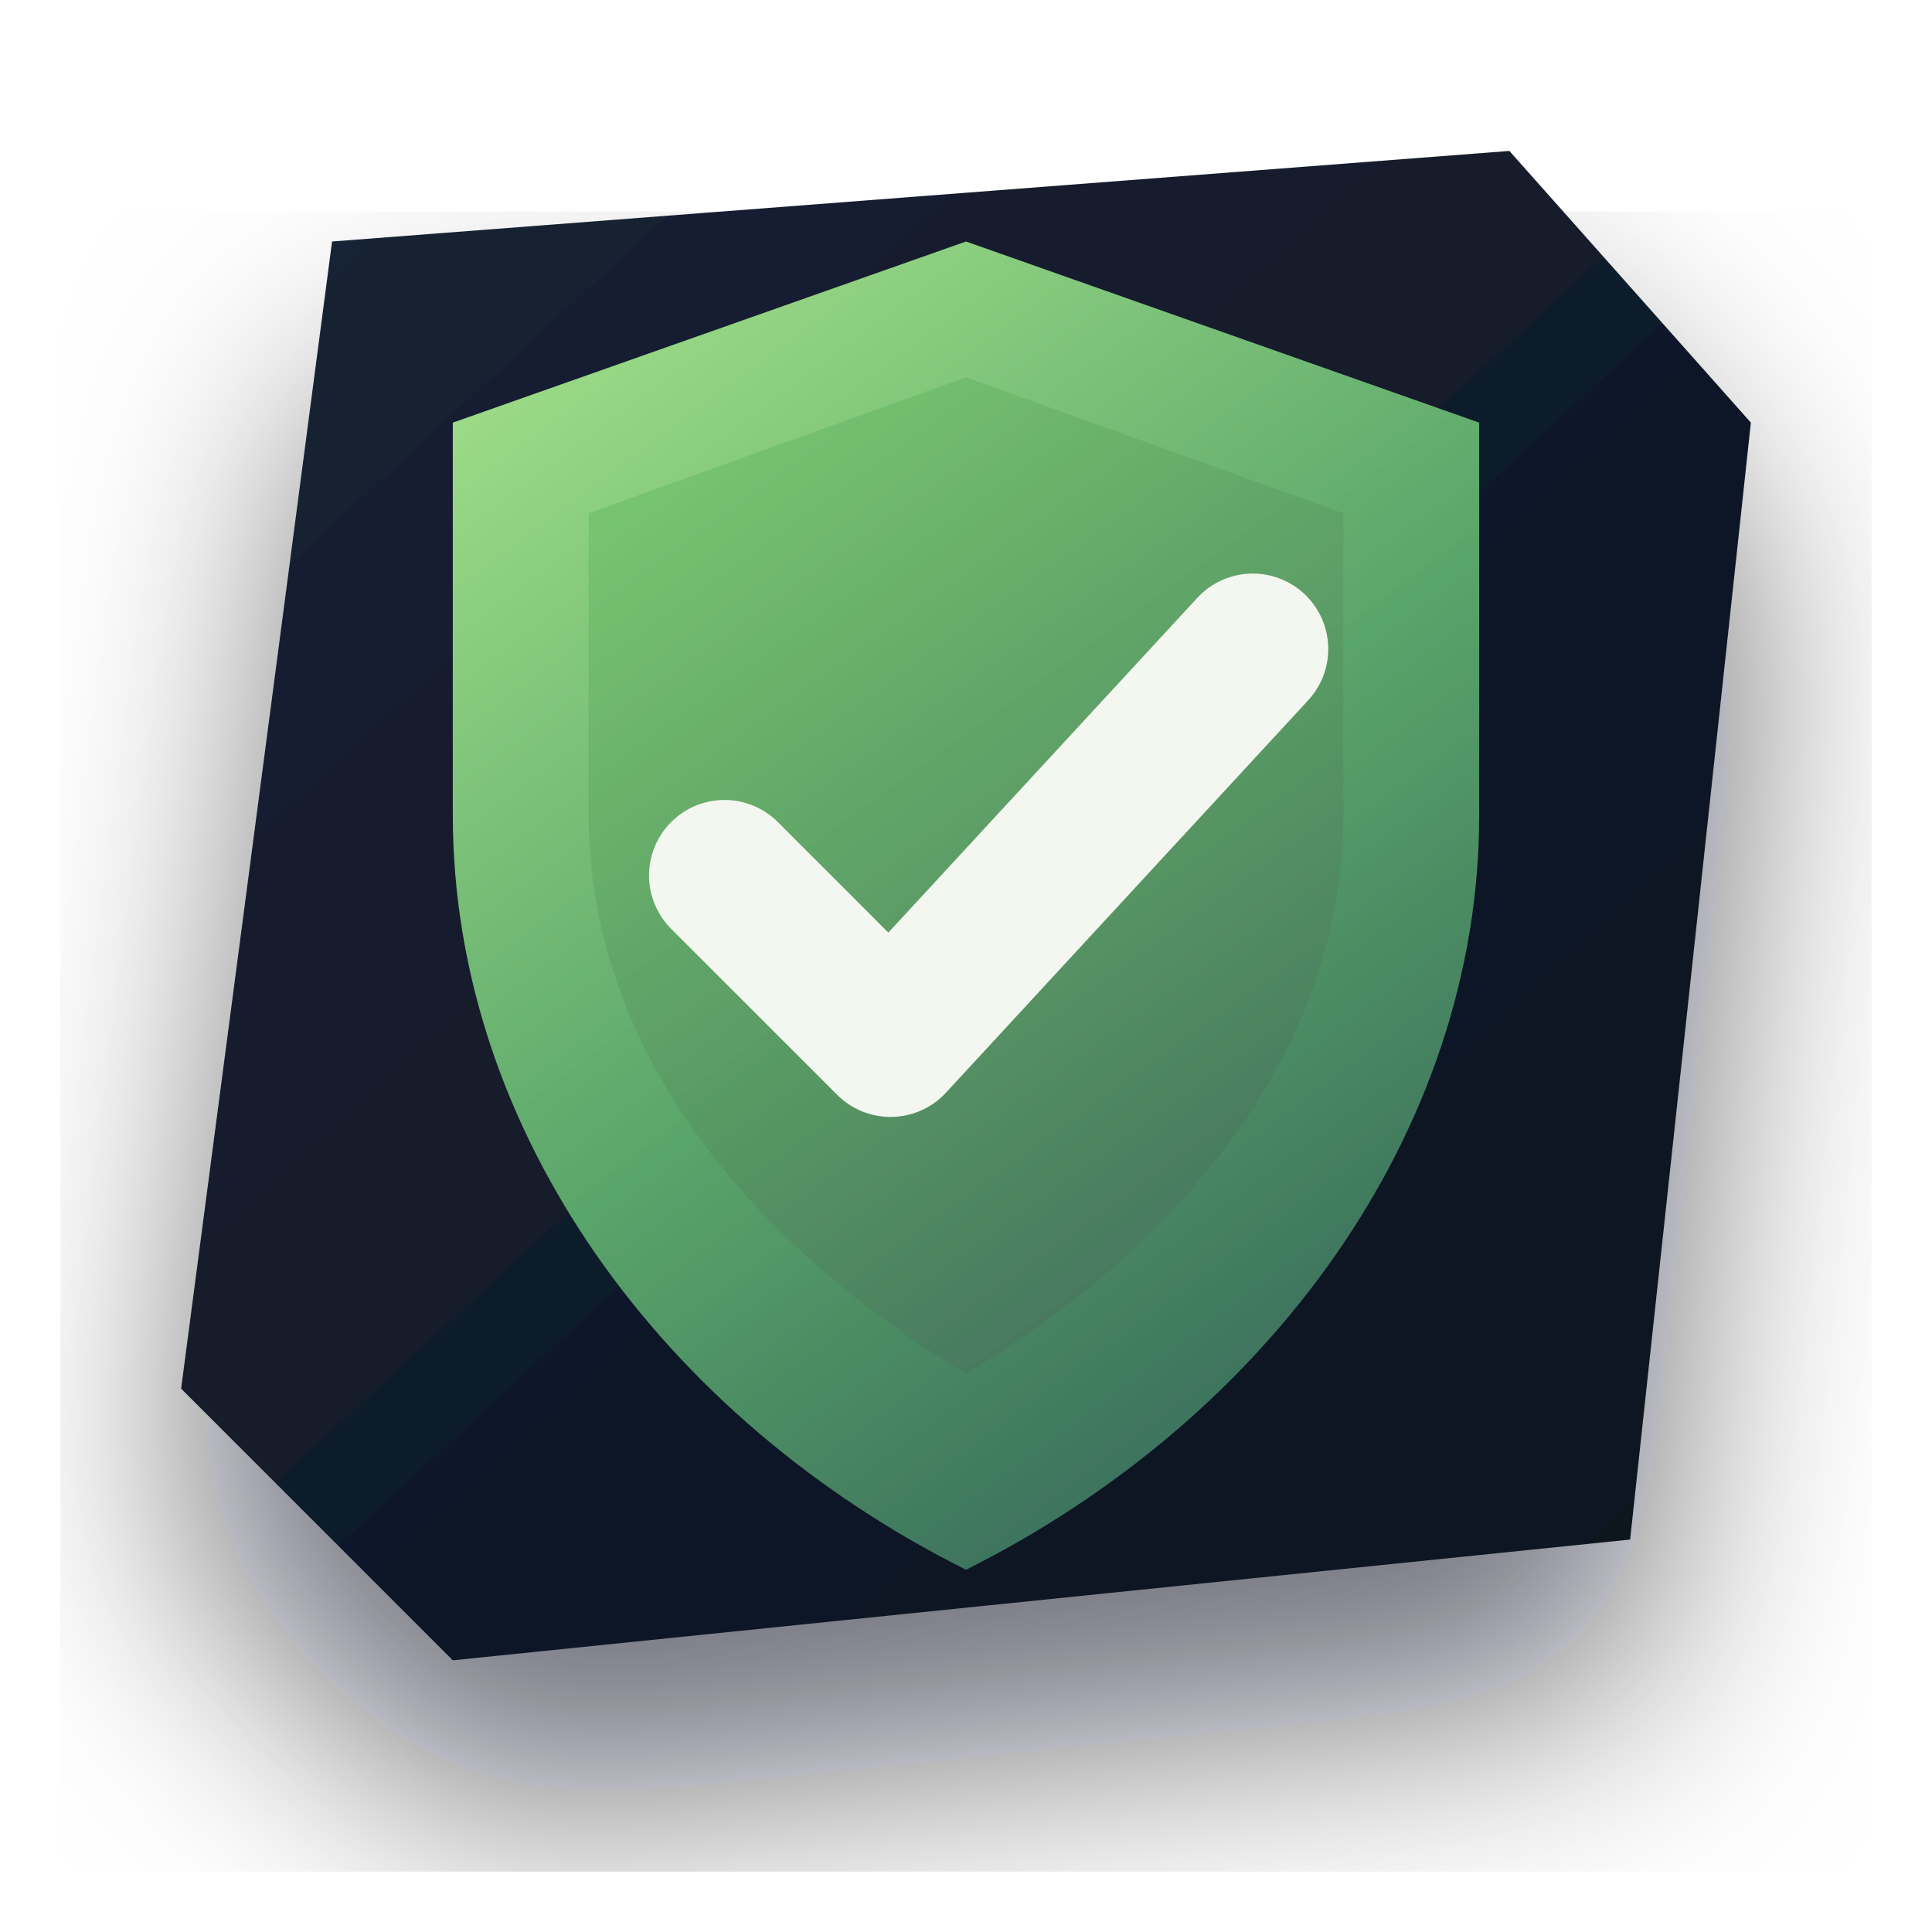
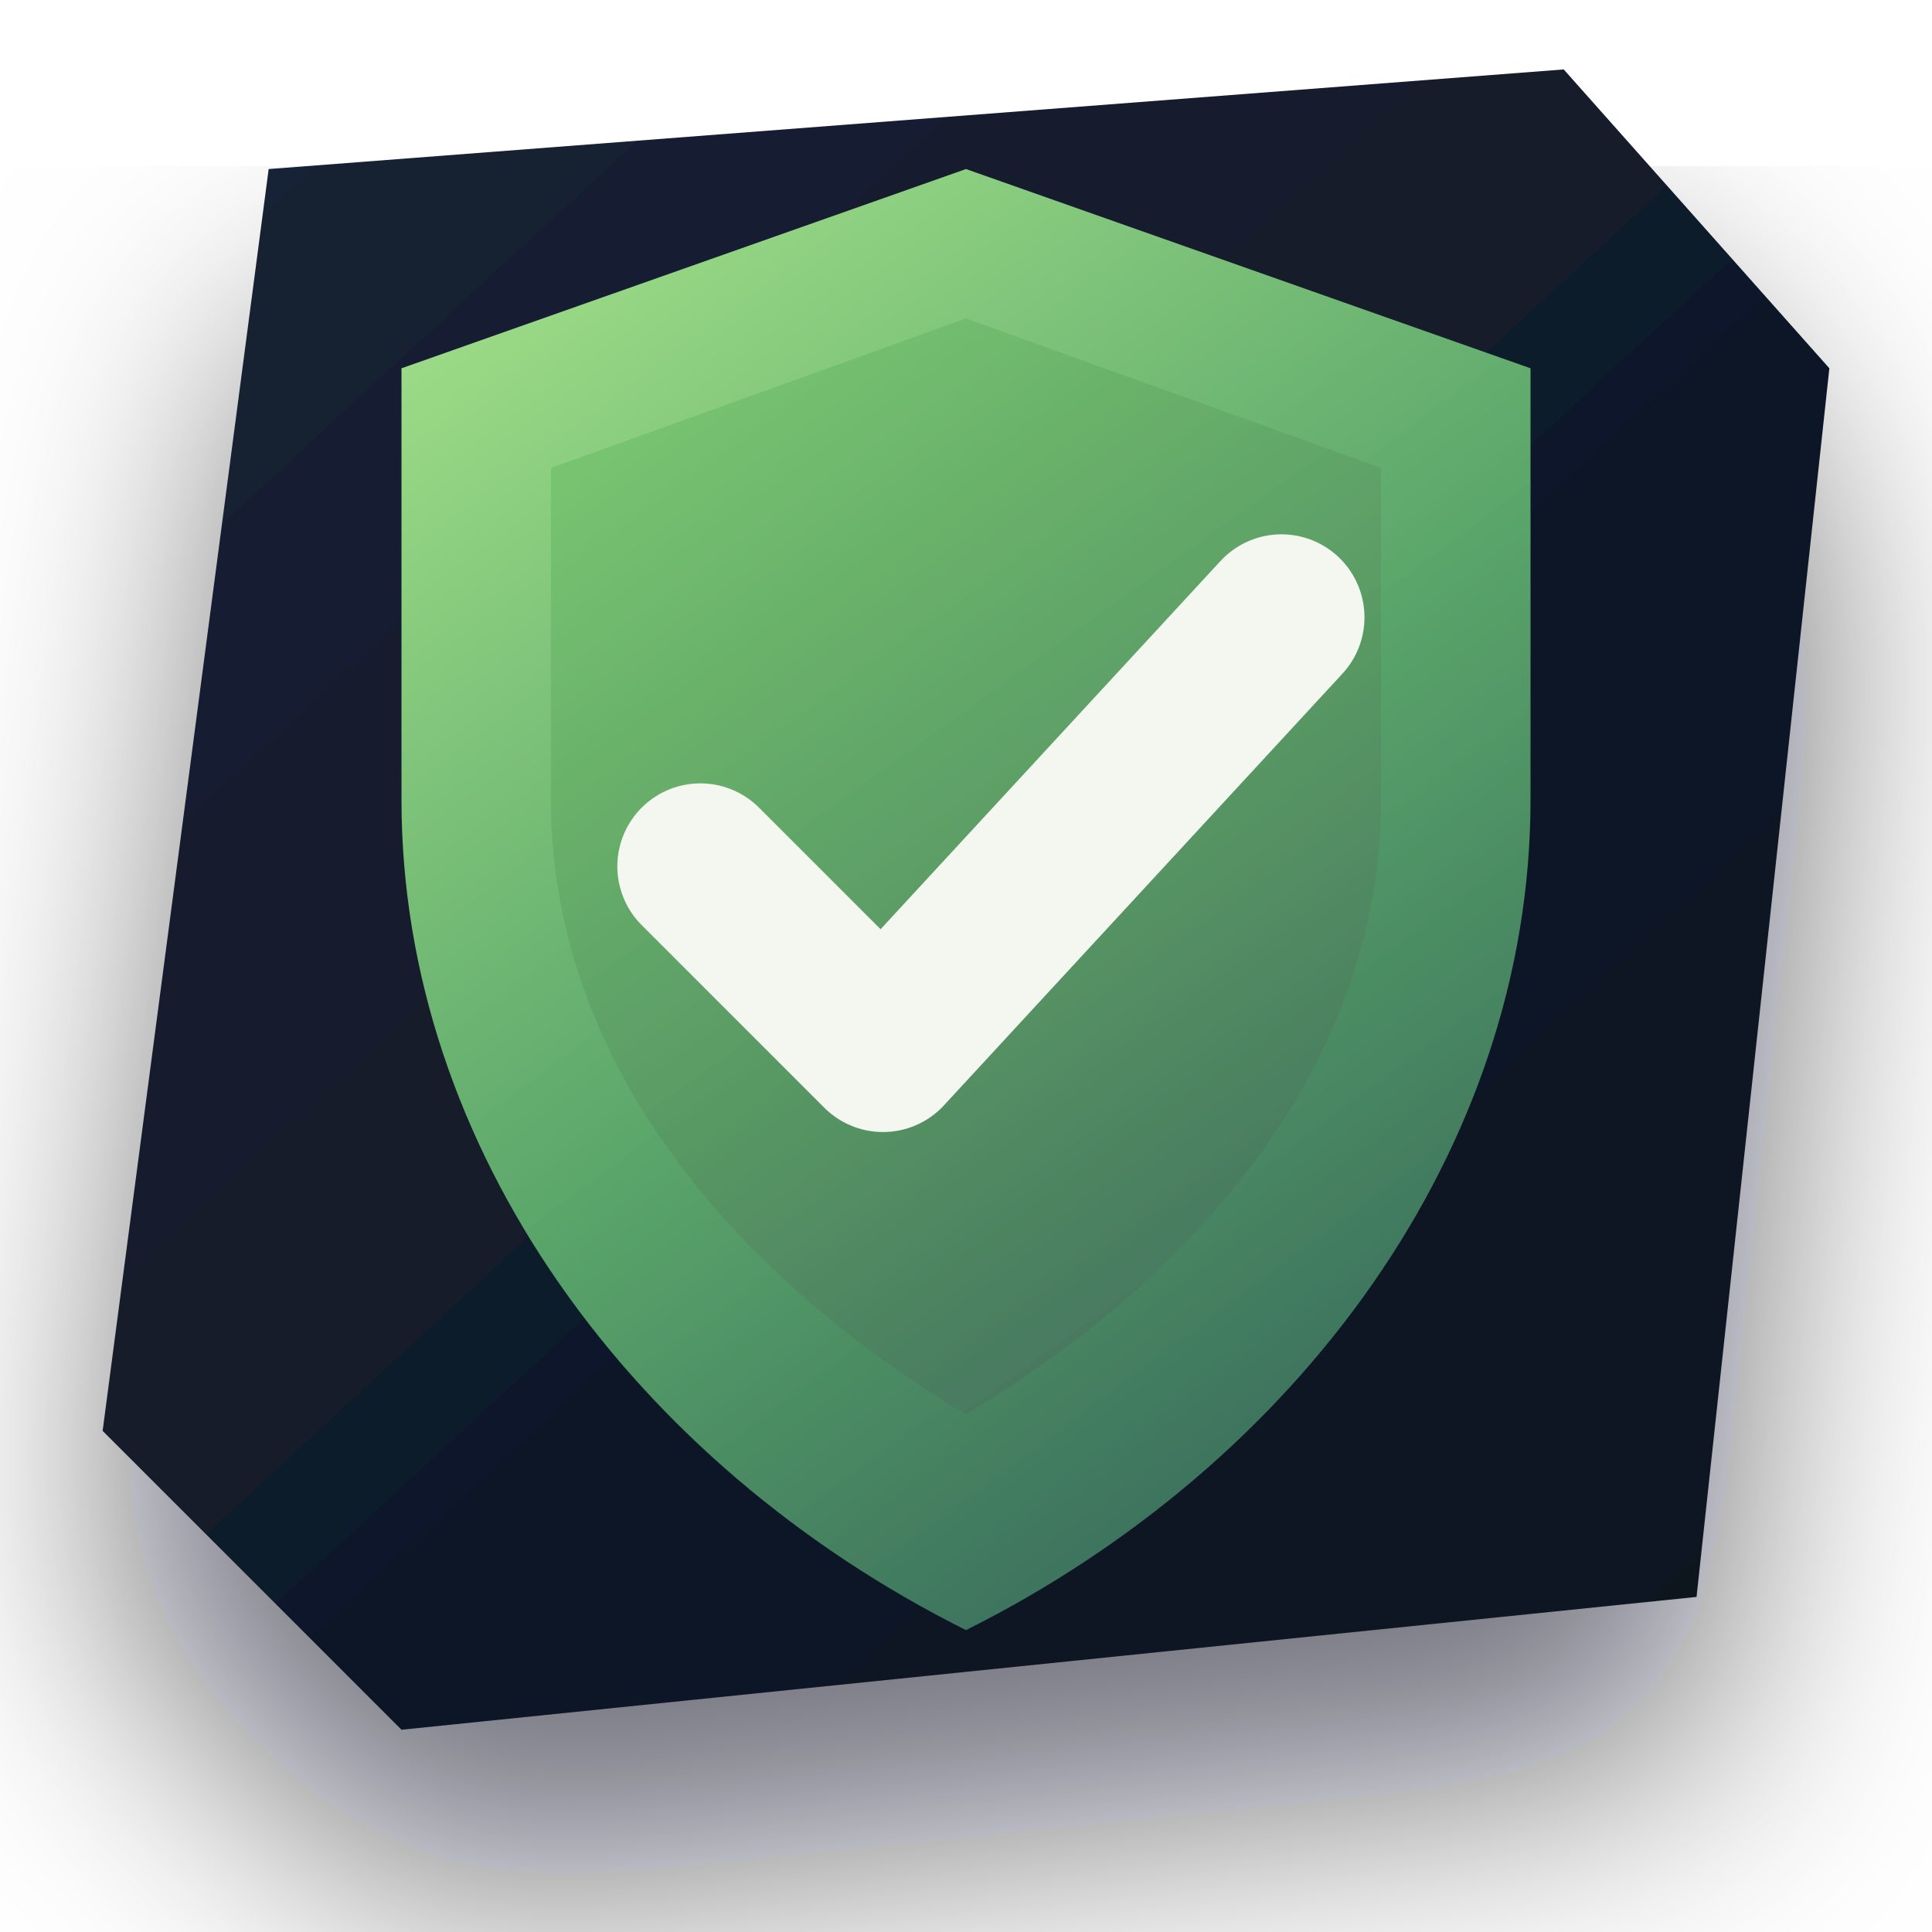
<svg xmlns="http://www.w3.org/2000/svg" width="128" height="128" viewBox="0 0 128 128" fill="none">
  <defs>
    <linearGradient id="bg" x1="16" y1="12" x2="112" y2="116" gradientUnits="userSpaceOnUse">
      <stop stop-color="#172235" />
      <stop offset="1" stop-color="#0B111D" />
    </linearGradient>
    <linearGradient id="shieldOuter" x1="28" y1="18" x2="92" y2="104" gradientUnits="userSpaceOnUse">
      <stop stop-color="#A8E58C" />
      <stop offset="0.52" stop-color="#5AA66A" />
      <stop offset="1" stop-color="#315D58" />
    </linearGradient>
    <linearGradient id="shieldInner" x1="38" y1="28" x2="84" y2="92" gradientUnits="userSpaceOnUse">
      <stop stop-color="#7CCB72" />
      <stop offset="0.55" stop-color="#589864" />
      <stop offset="1" stop-color="#406A5E" />
    </linearGradient>
-     <filter id="shadow" x="4" y="4" width="120" height="120" filterUnits="userSpaceOnUse" color-interpolation-filters="sRGB">
+     <filter id="shadow" x="-12" y="-12" width="152" height="152" filterUnits="userSpaceOnUse" color-interpolation-filters="sRGB">
      <feDropShadow dx="0" dy="10" stdDeviation="8" flood-color="#02060D" flood-opacity="0.55" />
    </filter>
  </defs>
-   <g filter="url(#shadow)">
+   <g filter="url(#shadow)" transform="translate(64 64) scale(1.1) translate(-64 -64)">
    <path d="M22 16L100 10L116 28L108 102L30 110L12 92L22 16Z" fill="url(#bg)" />
    <path d="M64 16L98 28V54C98 75 84 94 64 104C44 94 30 75 30 54V28L64 16Z" fill="url(#shieldOuter)" />
    <path d="M64 25L89 34V54C89 69 79 82 64 91C49 82 39 69 39 54V34L64 25Z" fill="url(#shieldInner)" />
    <path d="M48 58L59 69L83 43" stroke="#F3F7EF" stroke-width="10" stroke-linecap="round" stroke-linejoin="round" />
  </g>
</svg>
